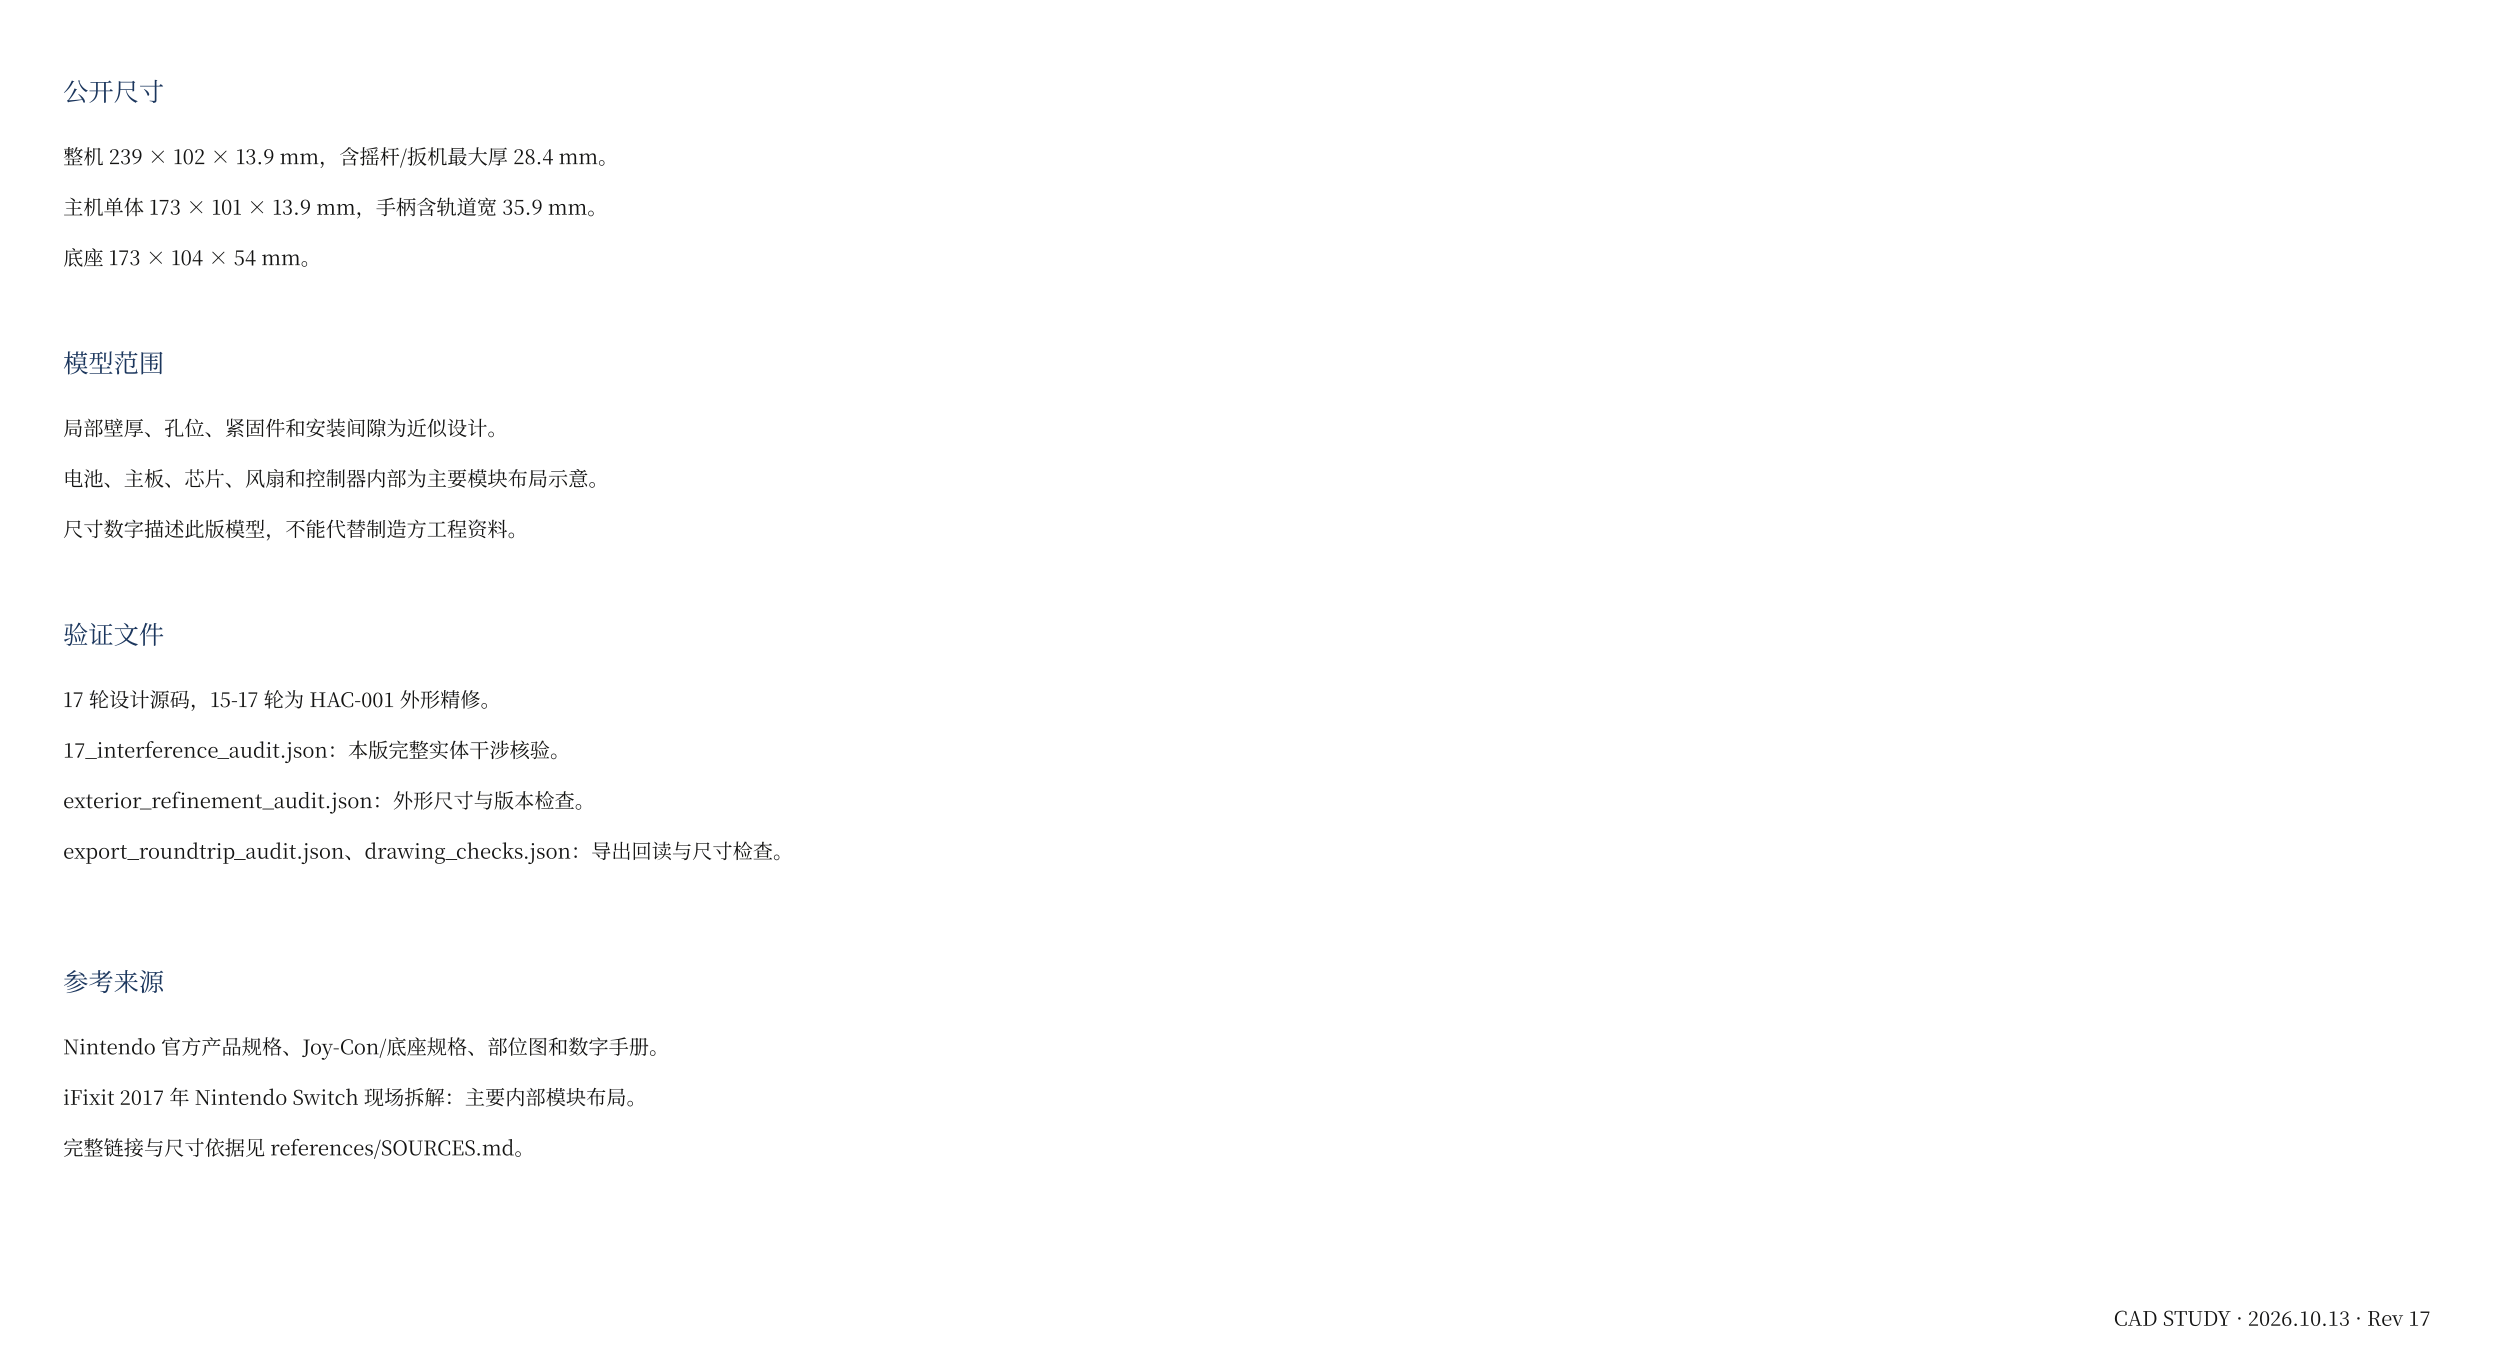
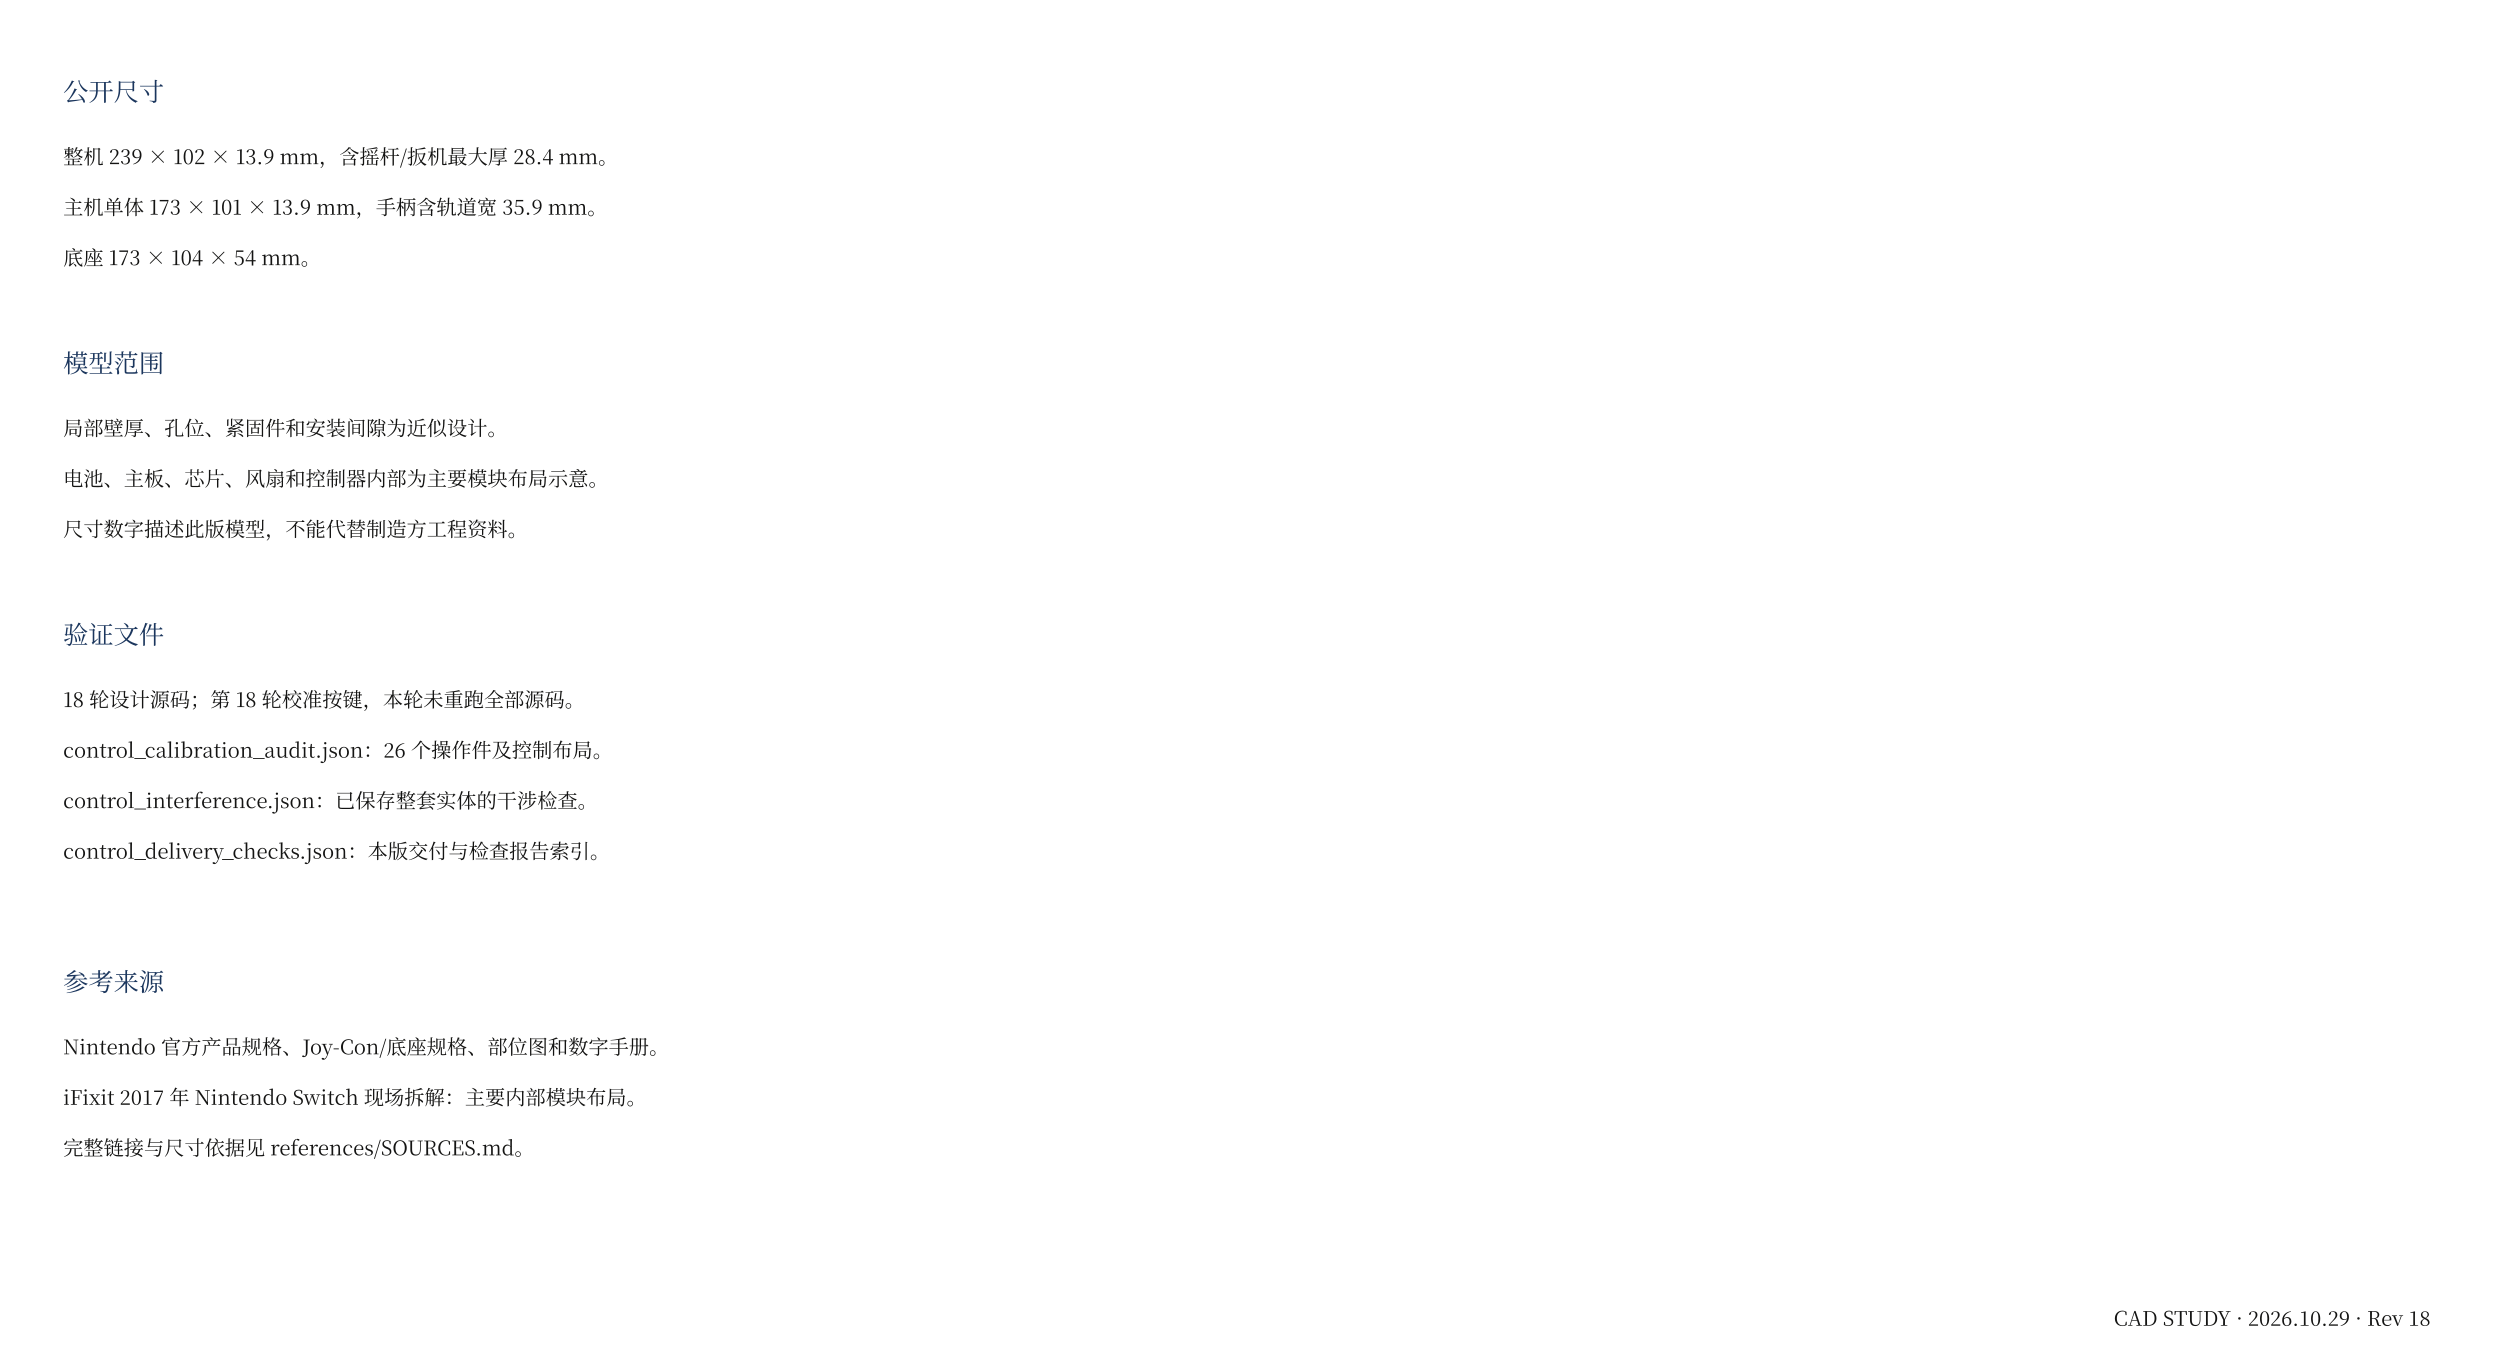
<svg xmlns="http://www.w3.org/2000/svg" width="396mm" height="214mm" viewBox="0 0 396 214">
  <style>text {font-family:TsangerJinKai02, Noto Serif CJK SC, serif;font-weight:400;}</style>
  <text x="10" y="16" font-size="4" text-anchor="start" fill="#1B365D">公开尺寸</text>
  <text x="10" y="26" font-size="3.2" text-anchor="start" fill="#141413">整机 239 × 102 × 13.9 mm，含摇杆/扳机最大厚 28.4 mm。</text>
  <text x="10" y="34" font-size="3.2" text-anchor="start" fill="#141413">主机单体 173 × 101 × 13.9 mm，手柄含轨道宽 35.9 mm。</text>
  <text x="10" y="42" font-size="3.2" text-anchor="start" fill="#141413">底座 173 × 104 × 54 mm。</text>
  <text x="10" y="59" font-size="4" text-anchor="start" fill="#1B365D">模型范围</text>
  <text x="10" y="69" font-size="3.2" text-anchor="start" fill="#141413">局部壁厚、孔位、紧固件和安装间隙为近似设计。</text>
  <text x="10" y="77" font-size="3.2" text-anchor="start" fill="#141413">电池、主板、芯片、风扇和控制器内部为主要模块布局示意。</text>
  <text x="10" y="85" font-size="3.2" text-anchor="start" fill="#141413">尺寸数字描述此版模型，不能代替制造方工程资料。</text>
  <text x="10" y="102" font-size="4" text-anchor="start" fill="#1B365D">验证文件</text>
-   <text x="10" y="112" font-size="3.2" text-anchor="start" fill="#141413">17 轮设计源码，15-17 轮为 HAC-001 外形精修。</text>
-   <text x="10" y="120" font-size="3.2" text-anchor="start" fill="#141413">17_interference_audit.json：本版完整实体干涉核验。</text>
-   <text x="10" y="128" font-size="3.2" text-anchor="start" fill="#141413">exterior_refinement_audit.json：外形尺寸与版本检查。</text>
-   <text x="10" y="136" font-size="3.2" text-anchor="start" fill="#141413">export_roundtrip_audit.json、drawing_checks.json：导出回读与尺寸检查。</text>
+   <text x="10" y="112" font-size="3.2" text-anchor="start" fill="#141413">18 轮设计源码；第 18 轮校准按键，本轮未重跑全部源码。</text>
+   <text x="10" y="120" font-size="3.2" text-anchor="start" fill="#141413">control_calibration_audit.json：26 个操作件及控制布局。</text>
+   <text x="10" y="128" font-size="3.2" text-anchor="start" fill="#141413">control_interference.json：已保存整套实体的干涉检查。</text>
+   <text x="10" y="136" font-size="3.2" text-anchor="start" fill="#141413">control_delivery_checks.json：本版交付与检查报告索引。</text>
  <text x="10" y="157" font-size="4" text-anchor="start" fill="#1B365D">参考来源</text>
  <text x="10" y="167" font-size="3.2" text-anchor="start" fill="#141413">Nintendo 官方产品规格、Joy-Con/底座规格、部位图和数字手册。</text>
  <text x="10" y="175" font-size="3.2" text-anchor="start" fill="#141413">iFixit 2017 年 Nintendo Switch 现场拆解：主要内部模块布局。</text>
  <text x="10" y="183" font-size="3.2" text-anchor="start" fill="#141413">完整链接与尺寸依据见 references/SOURCES.md。</text>
-   <text x="385" y="210" font-size="3.2" text-anchor="end" fill="#141413">CAD STUDY · 2026.10.13 · Rev 17</text>
+   <text x="385" y="210" font-size="3.2" text-anchor="end" fill="#141413">CAD STUDY · 2026.10.29 · Rev 18</text>
</svg>
